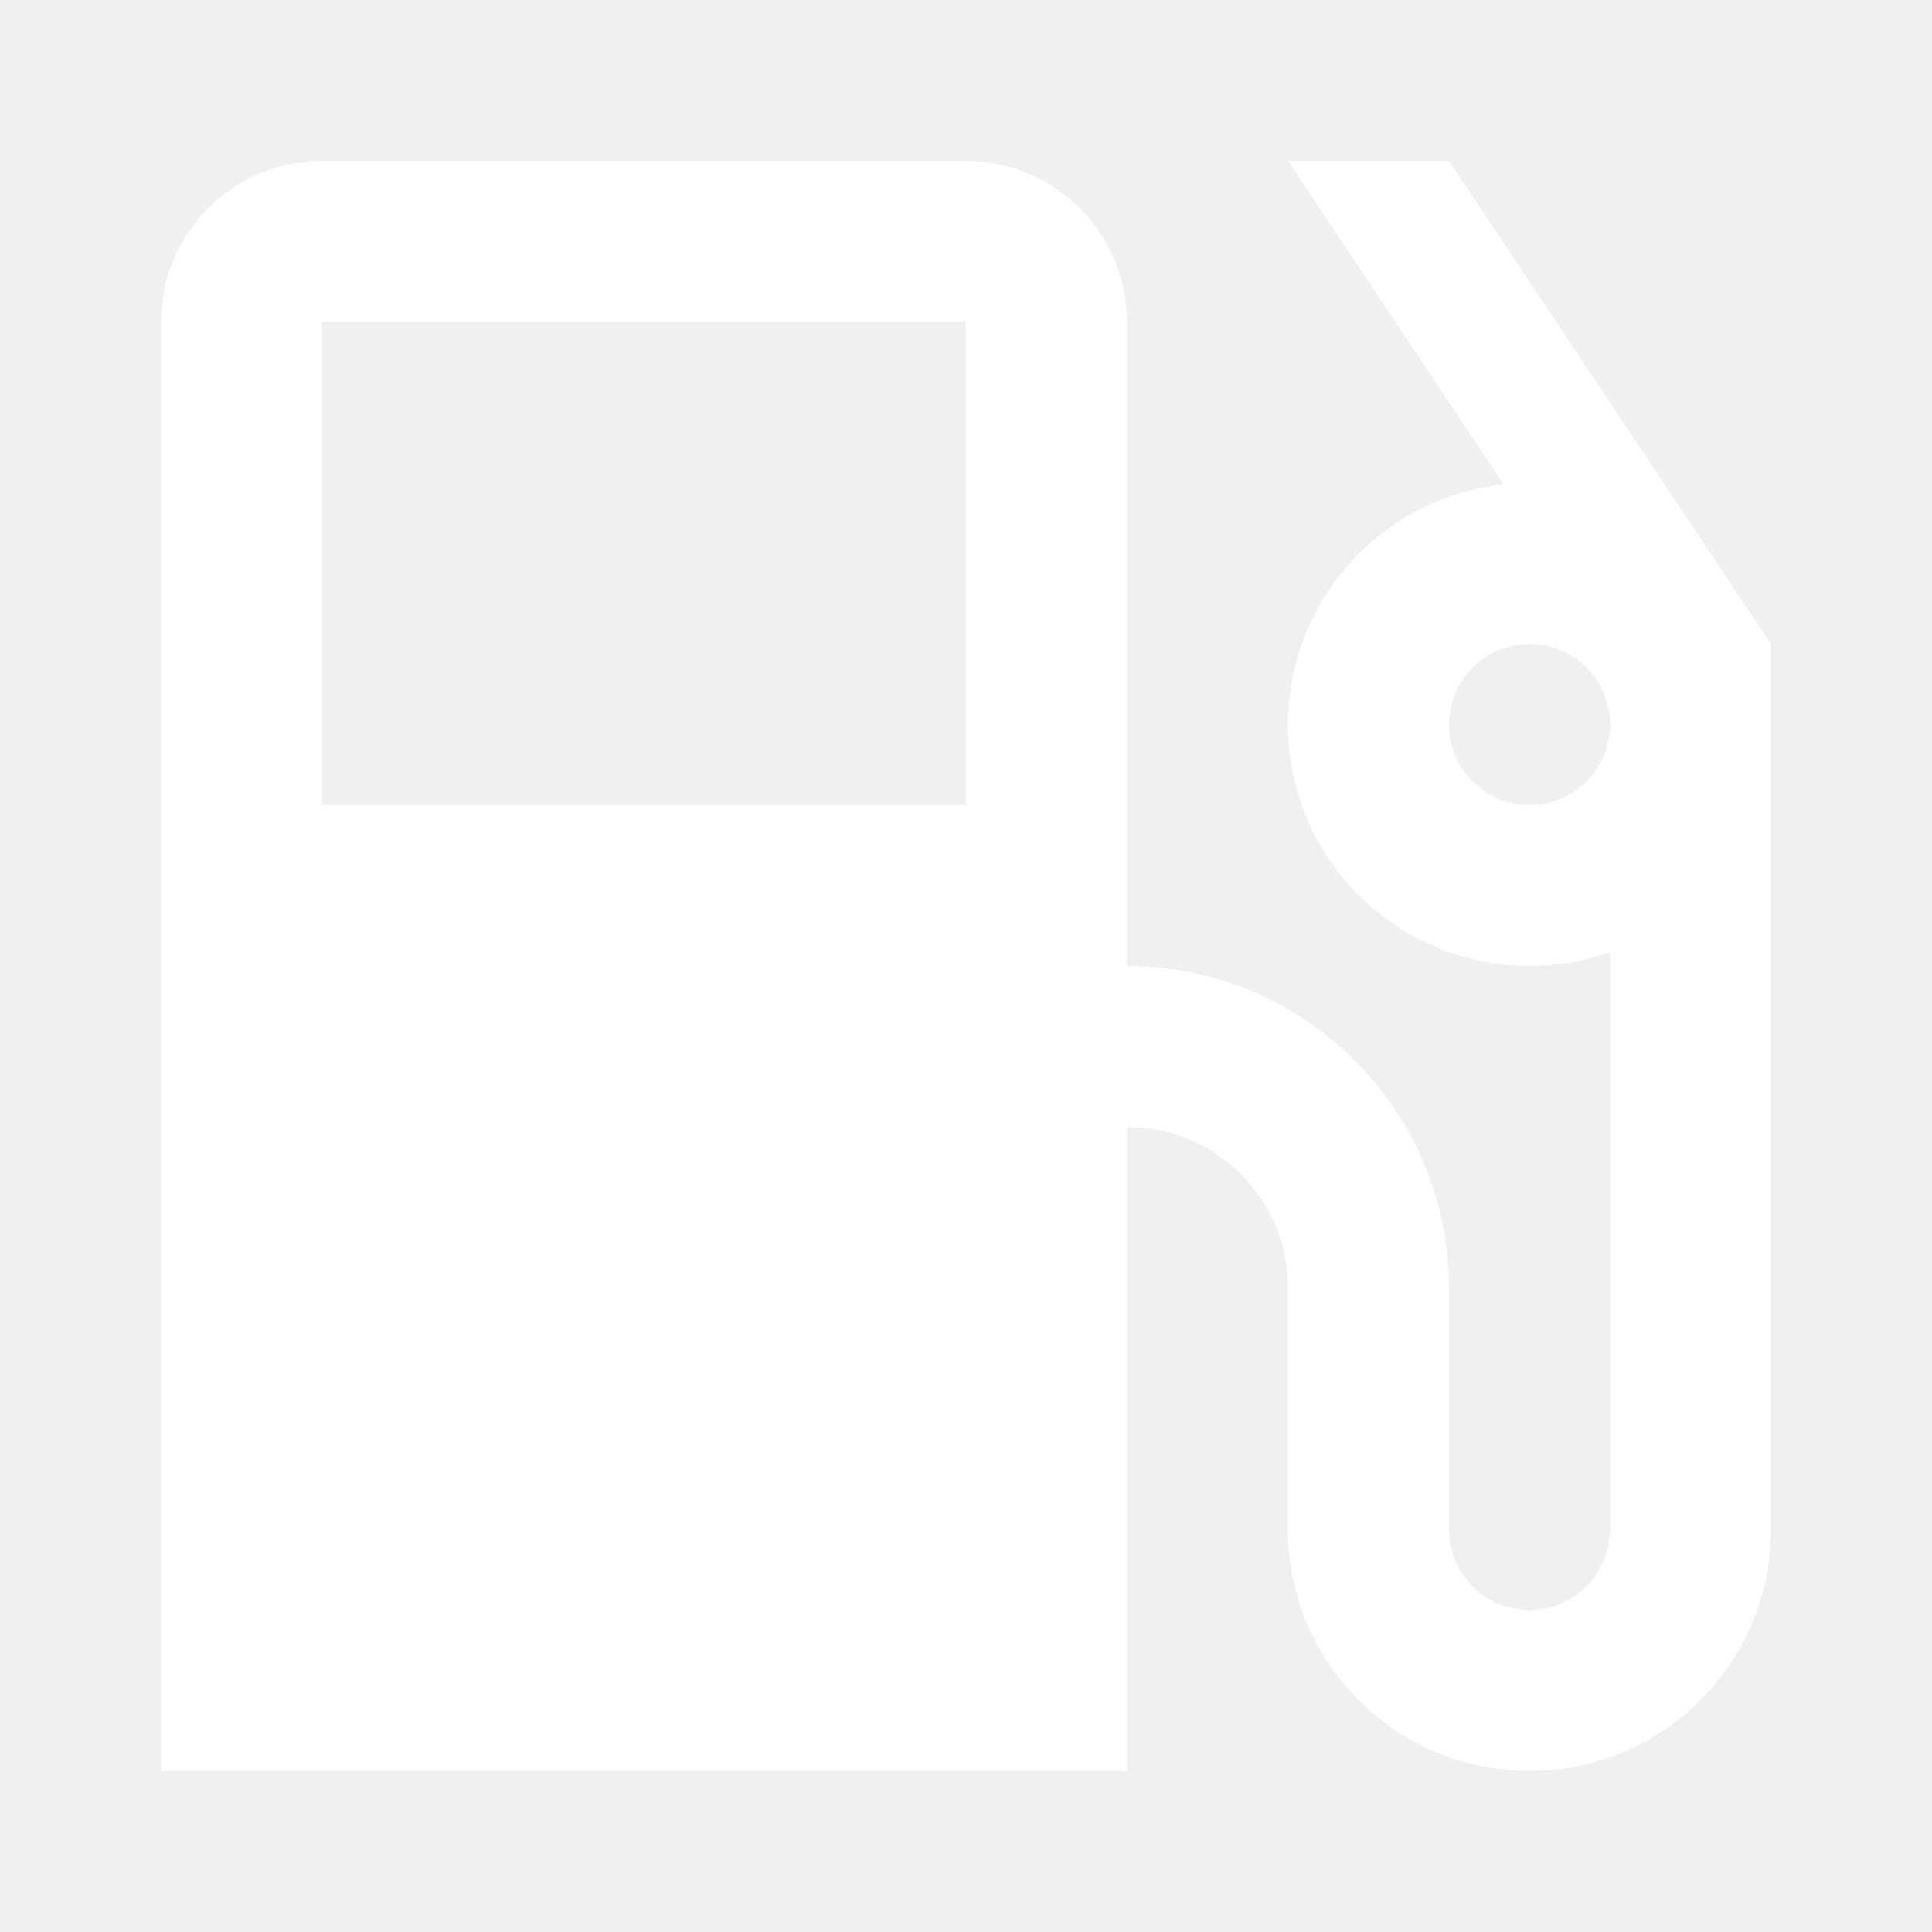
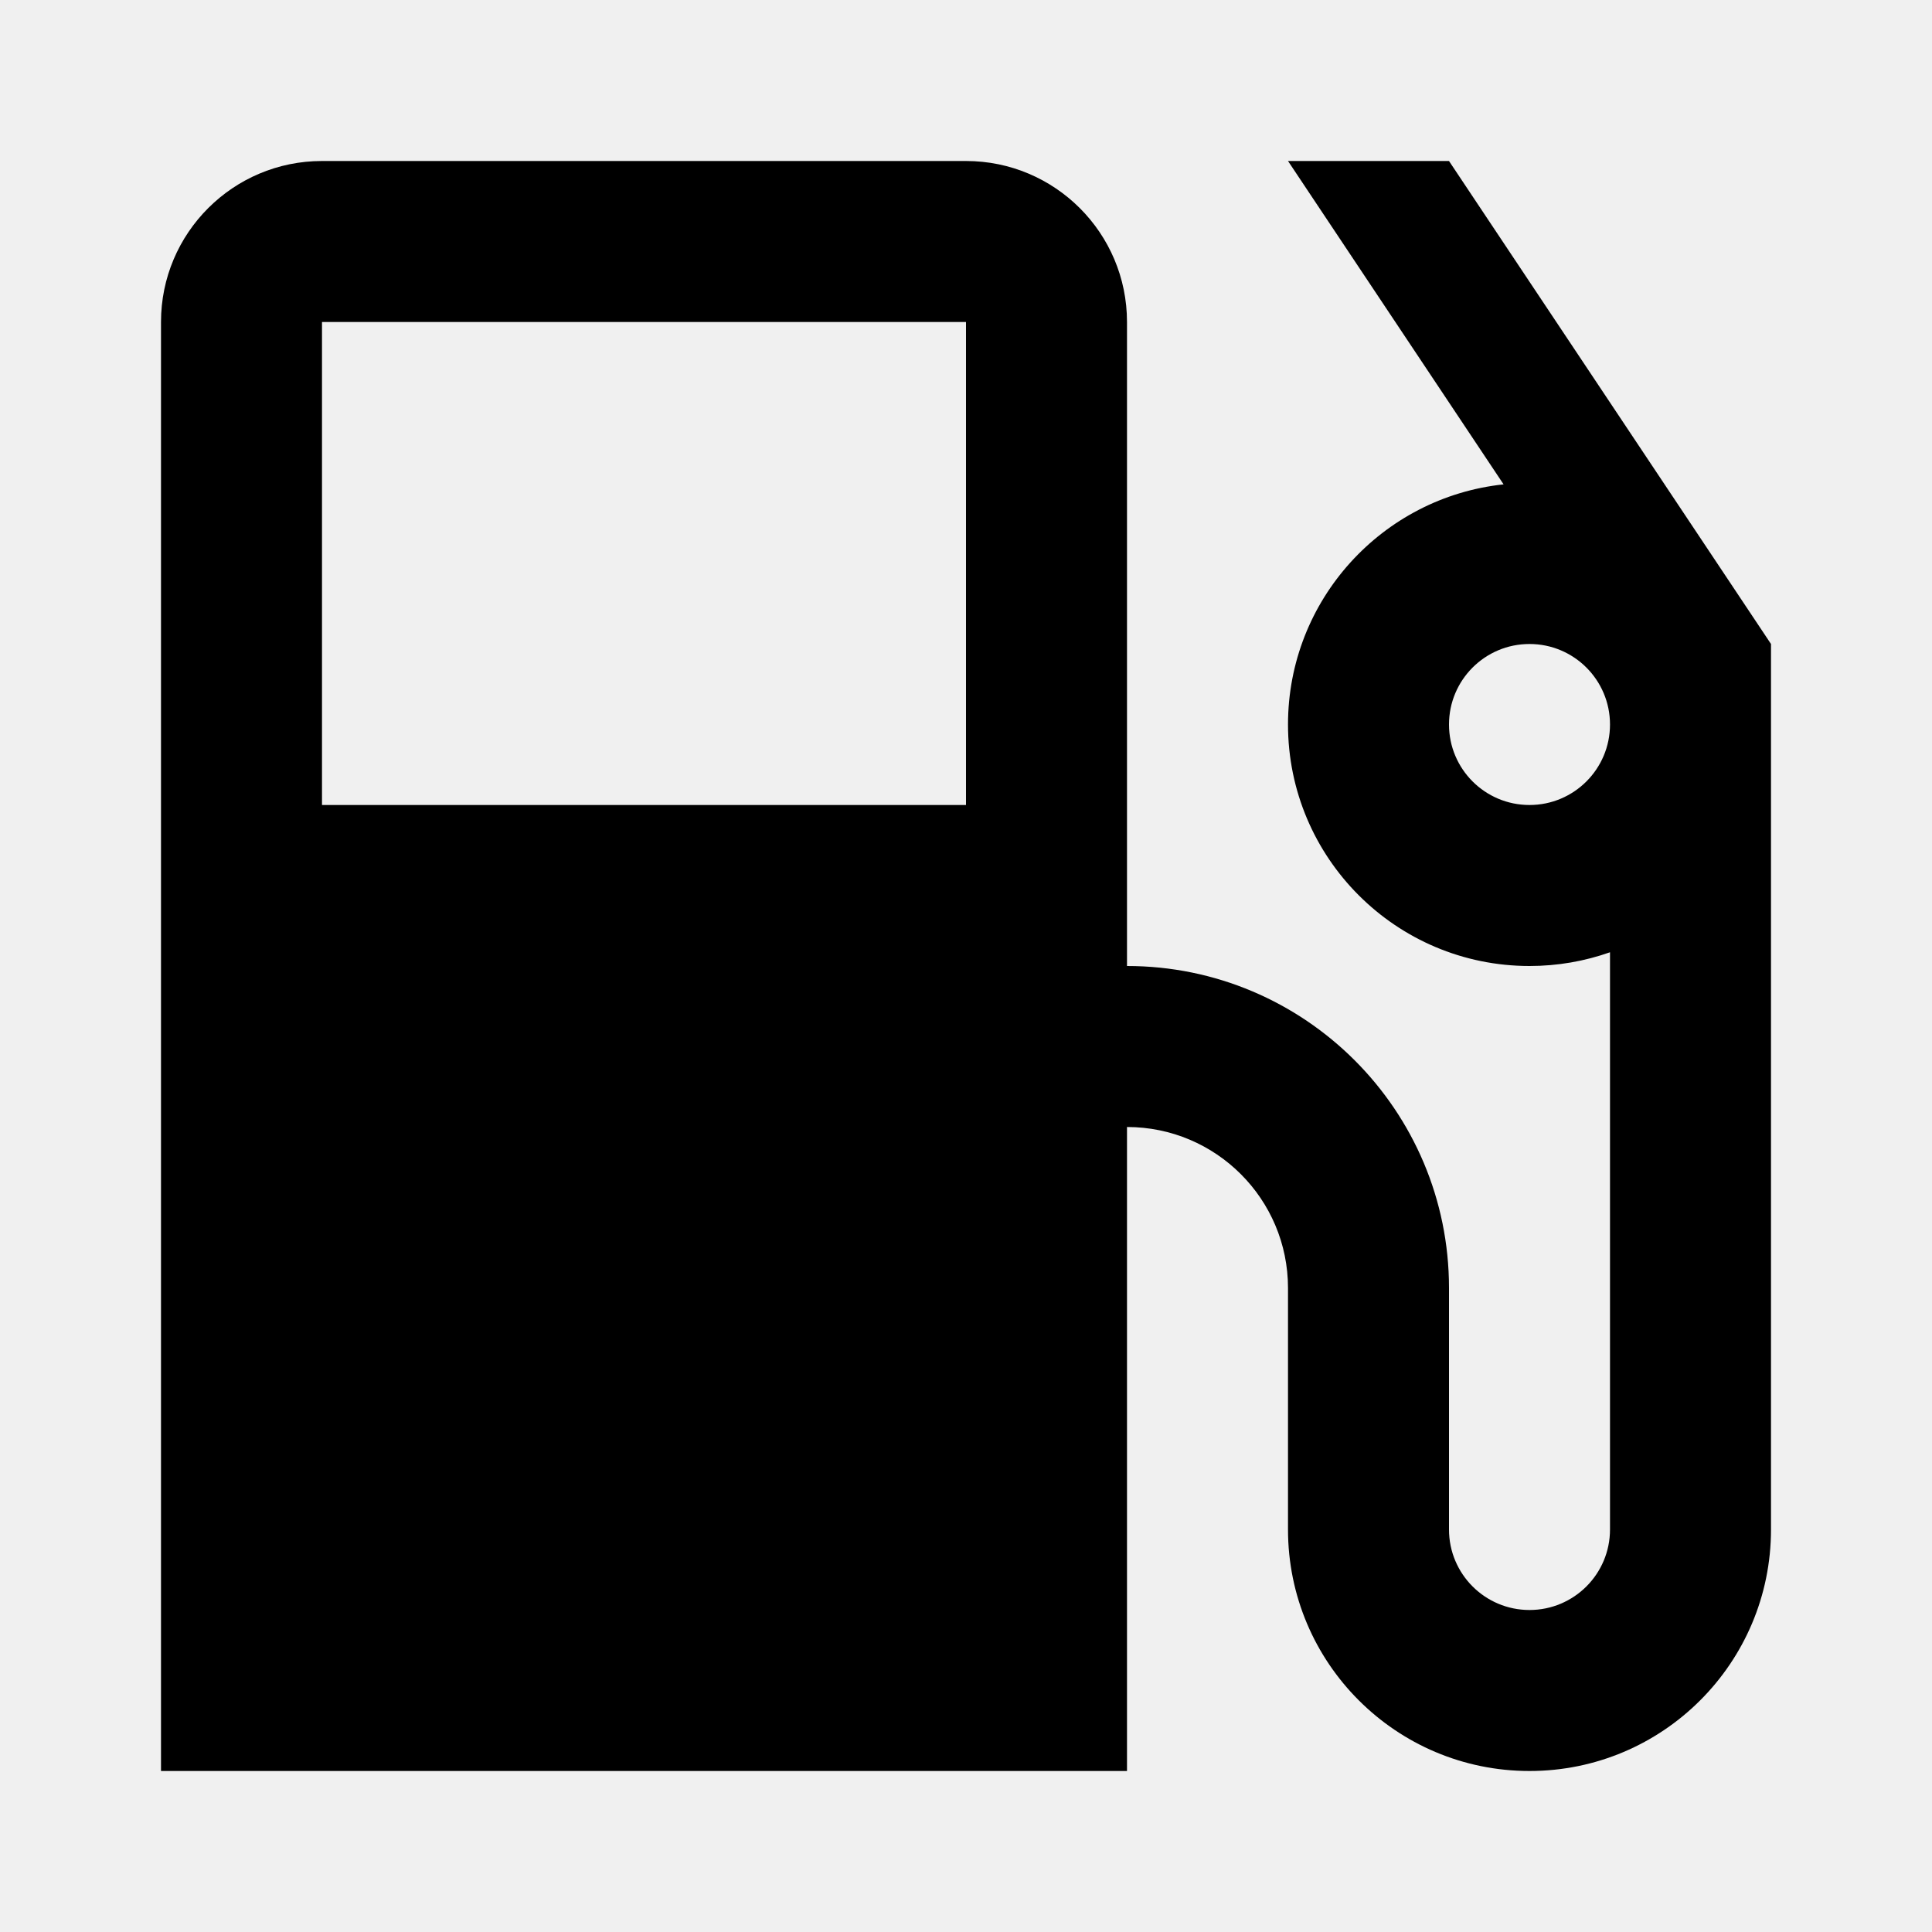
- <svg xmlns="http://www.w3.org/2000/svg" width="48" height="48" viewBox="0 0 48 48" fill="none">
-   <path fill-rule="evenodd" clip-rule="evenodd" d="M4 8C4 5.791 5.791 4 8 4H24C26.209 4 28 5.791 28 8V24C32.418 24 36 27.582 36 32V38C36 39.105 36.895 40 38 40C39.105 40 40 39.105 40 38V23.659C39.374 23.88 38.701 24 38 24C34.686 24 32 21.314 32 18C32 14.904 34.345 12.355 37.356 12.034L32 4H36L44 16V38C44 41.314 41.314 44 38 44C34.686 44 32 41.314 32 38V32C32 29.791 30.209 28 28 28V44H4V8ZM8 8H24V20H8V8ZM40 18C40 16.895 39.105 16 38 16C36.895 16 36 16.895 36 18C36 19.105 36.895 20 38 20C39.105 20 40 19.105 40 18Z" fill="white" />
+ <svg xmlns="http://www.w3.org/2000/svg" width="48" height="48" viewBox="0 0 48 48">
+   <path fill-rule="evenodd" clip-rule="evenodd" d="M4 8C4 5.791 5.791 4 8 4H24C26.209 4 28 5.791 28 8V24C32.418 24 36 27.582 36 32V38C36 39.105 36.895 40 38 40C39.105 40 40 39.105 40 38V23.659C39.374 23.88 38.701 24 38 24C34.686 24 32 21.314 32 18C32 14.904 34.345 12.355 37.356 12.034L32 4H36L44 16V38C44 41.314 41.314 44 38 44C34.686 44 32 41.314 32 38V32C32 29.791 30.209 28 28 28V44H4V8ZM8 8H24V20H8V8ZM40 18C40 16.895 39.105 16 38 16C36.895 16 36 16.895 36 18C36 19.105 36.895 20 38 20C39.105 20 40 19.105 40 18Z" />
</svg>
